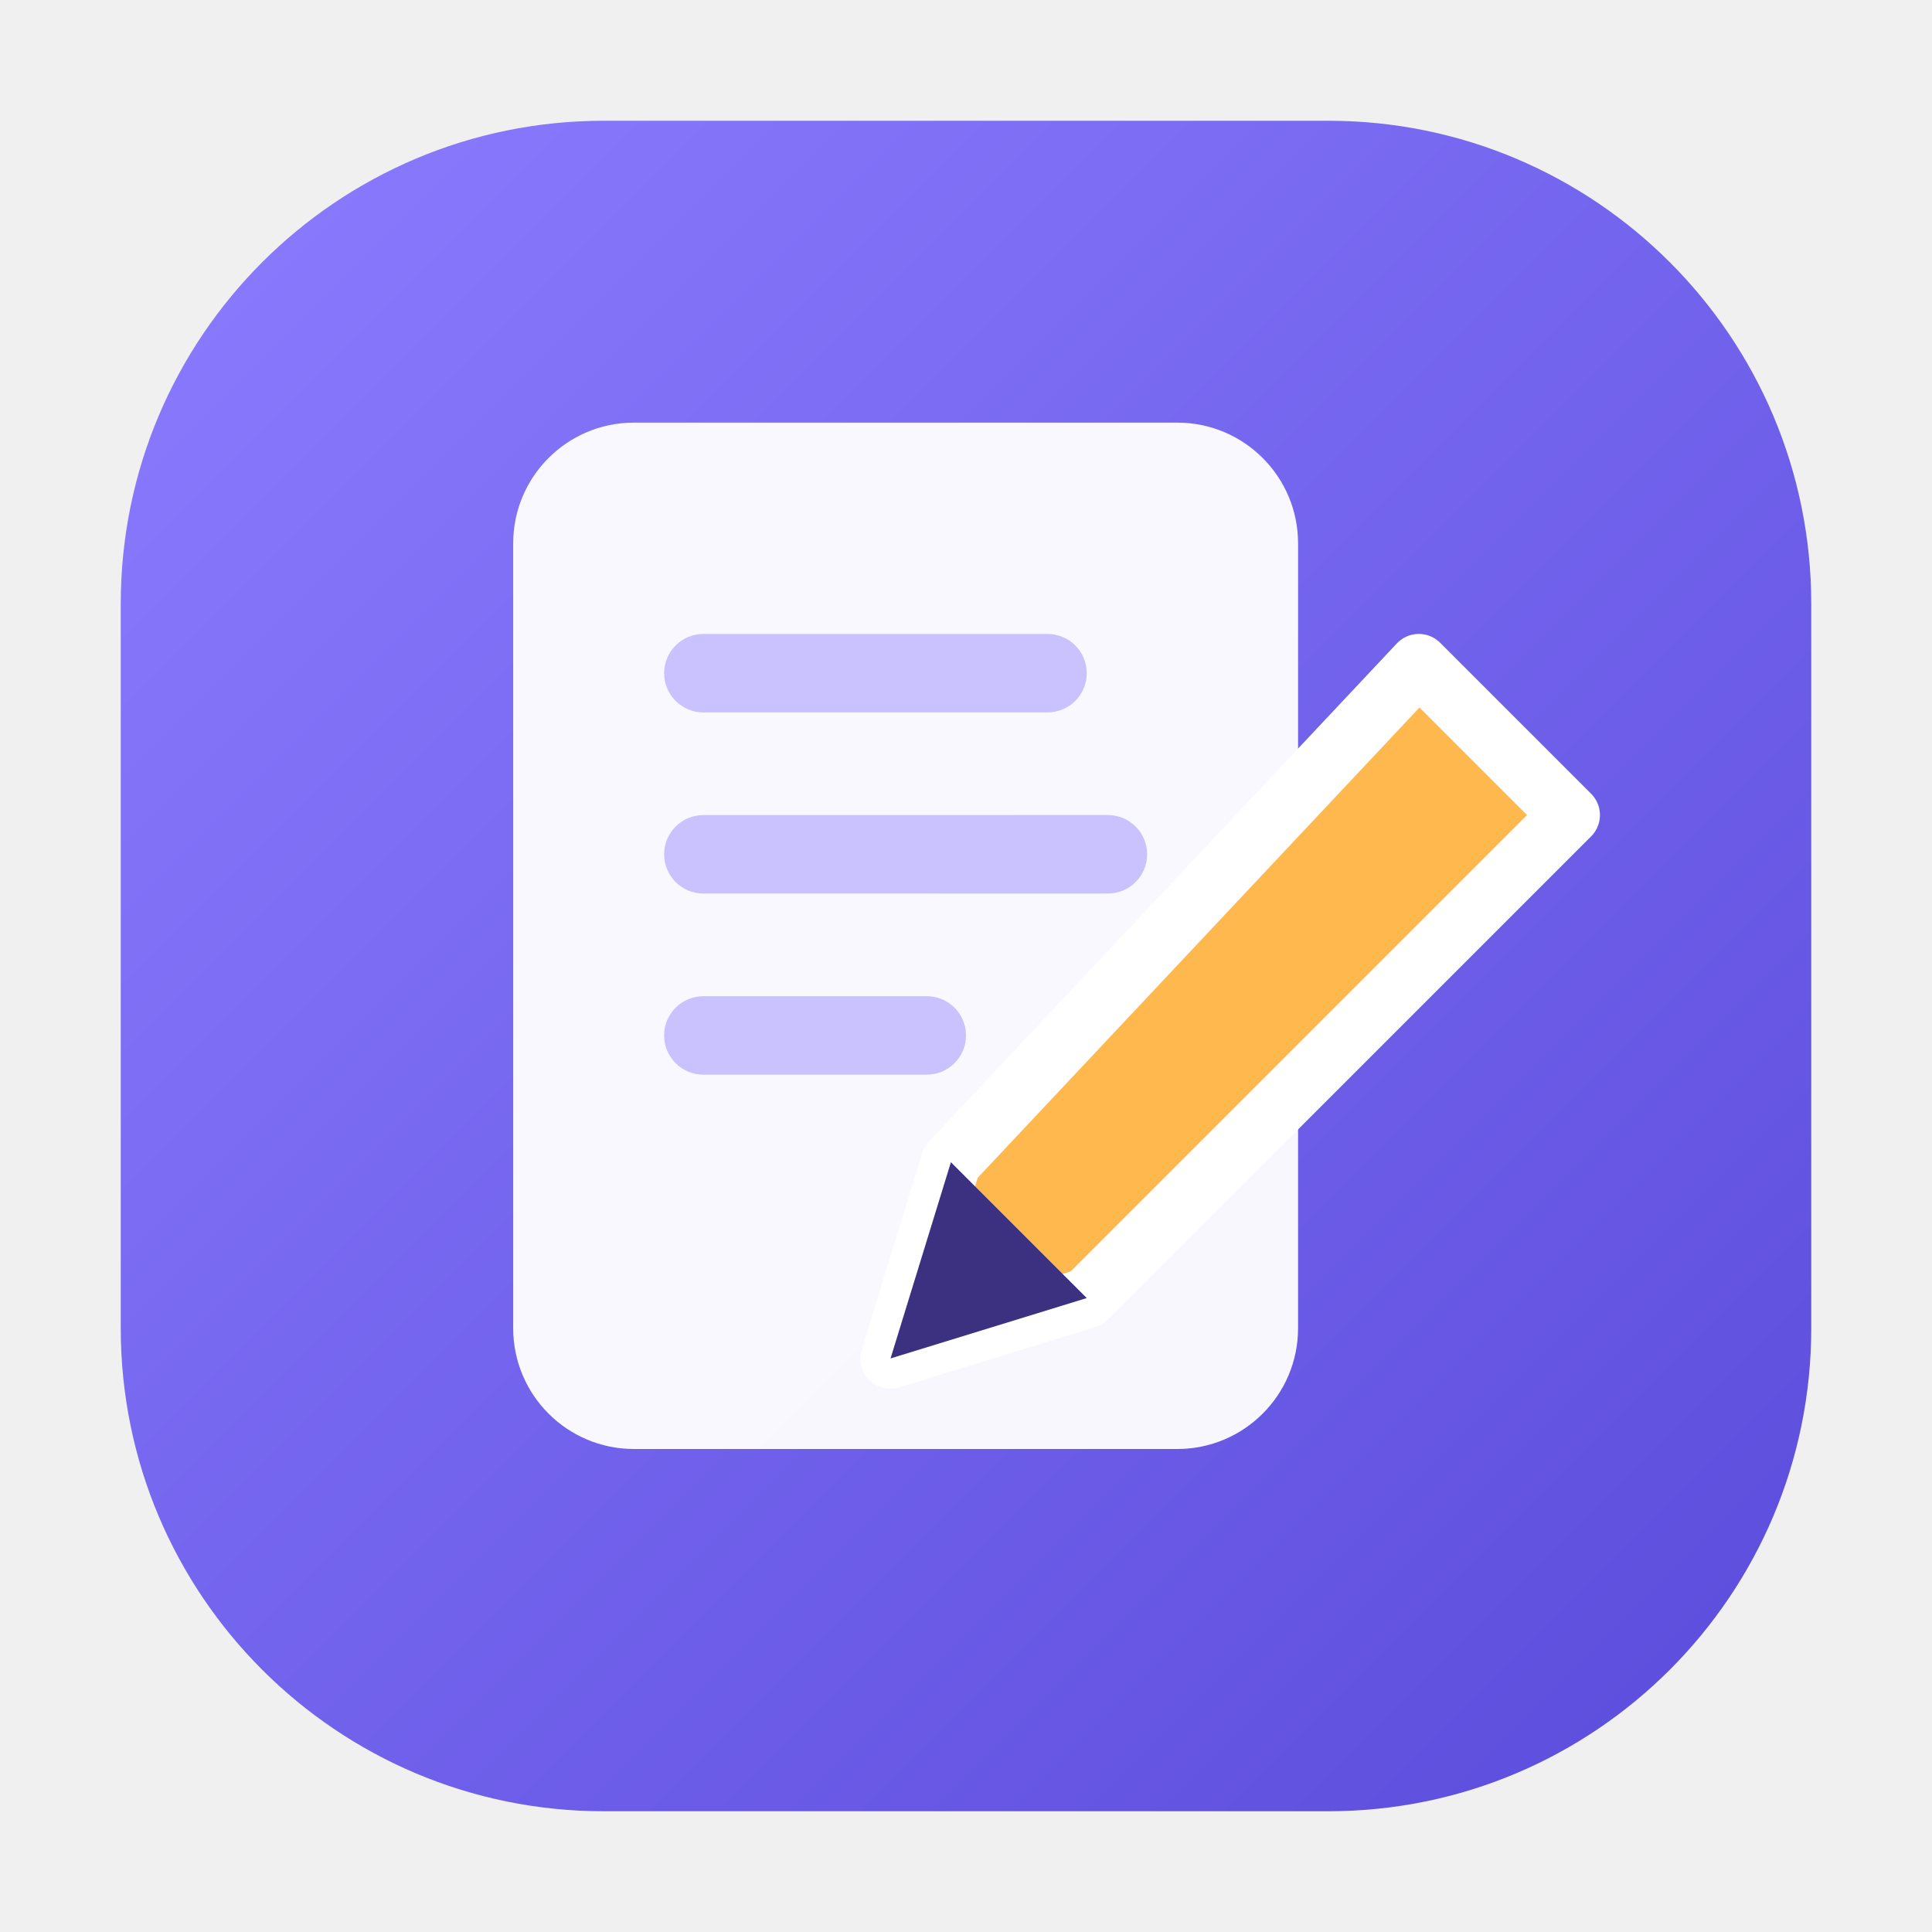
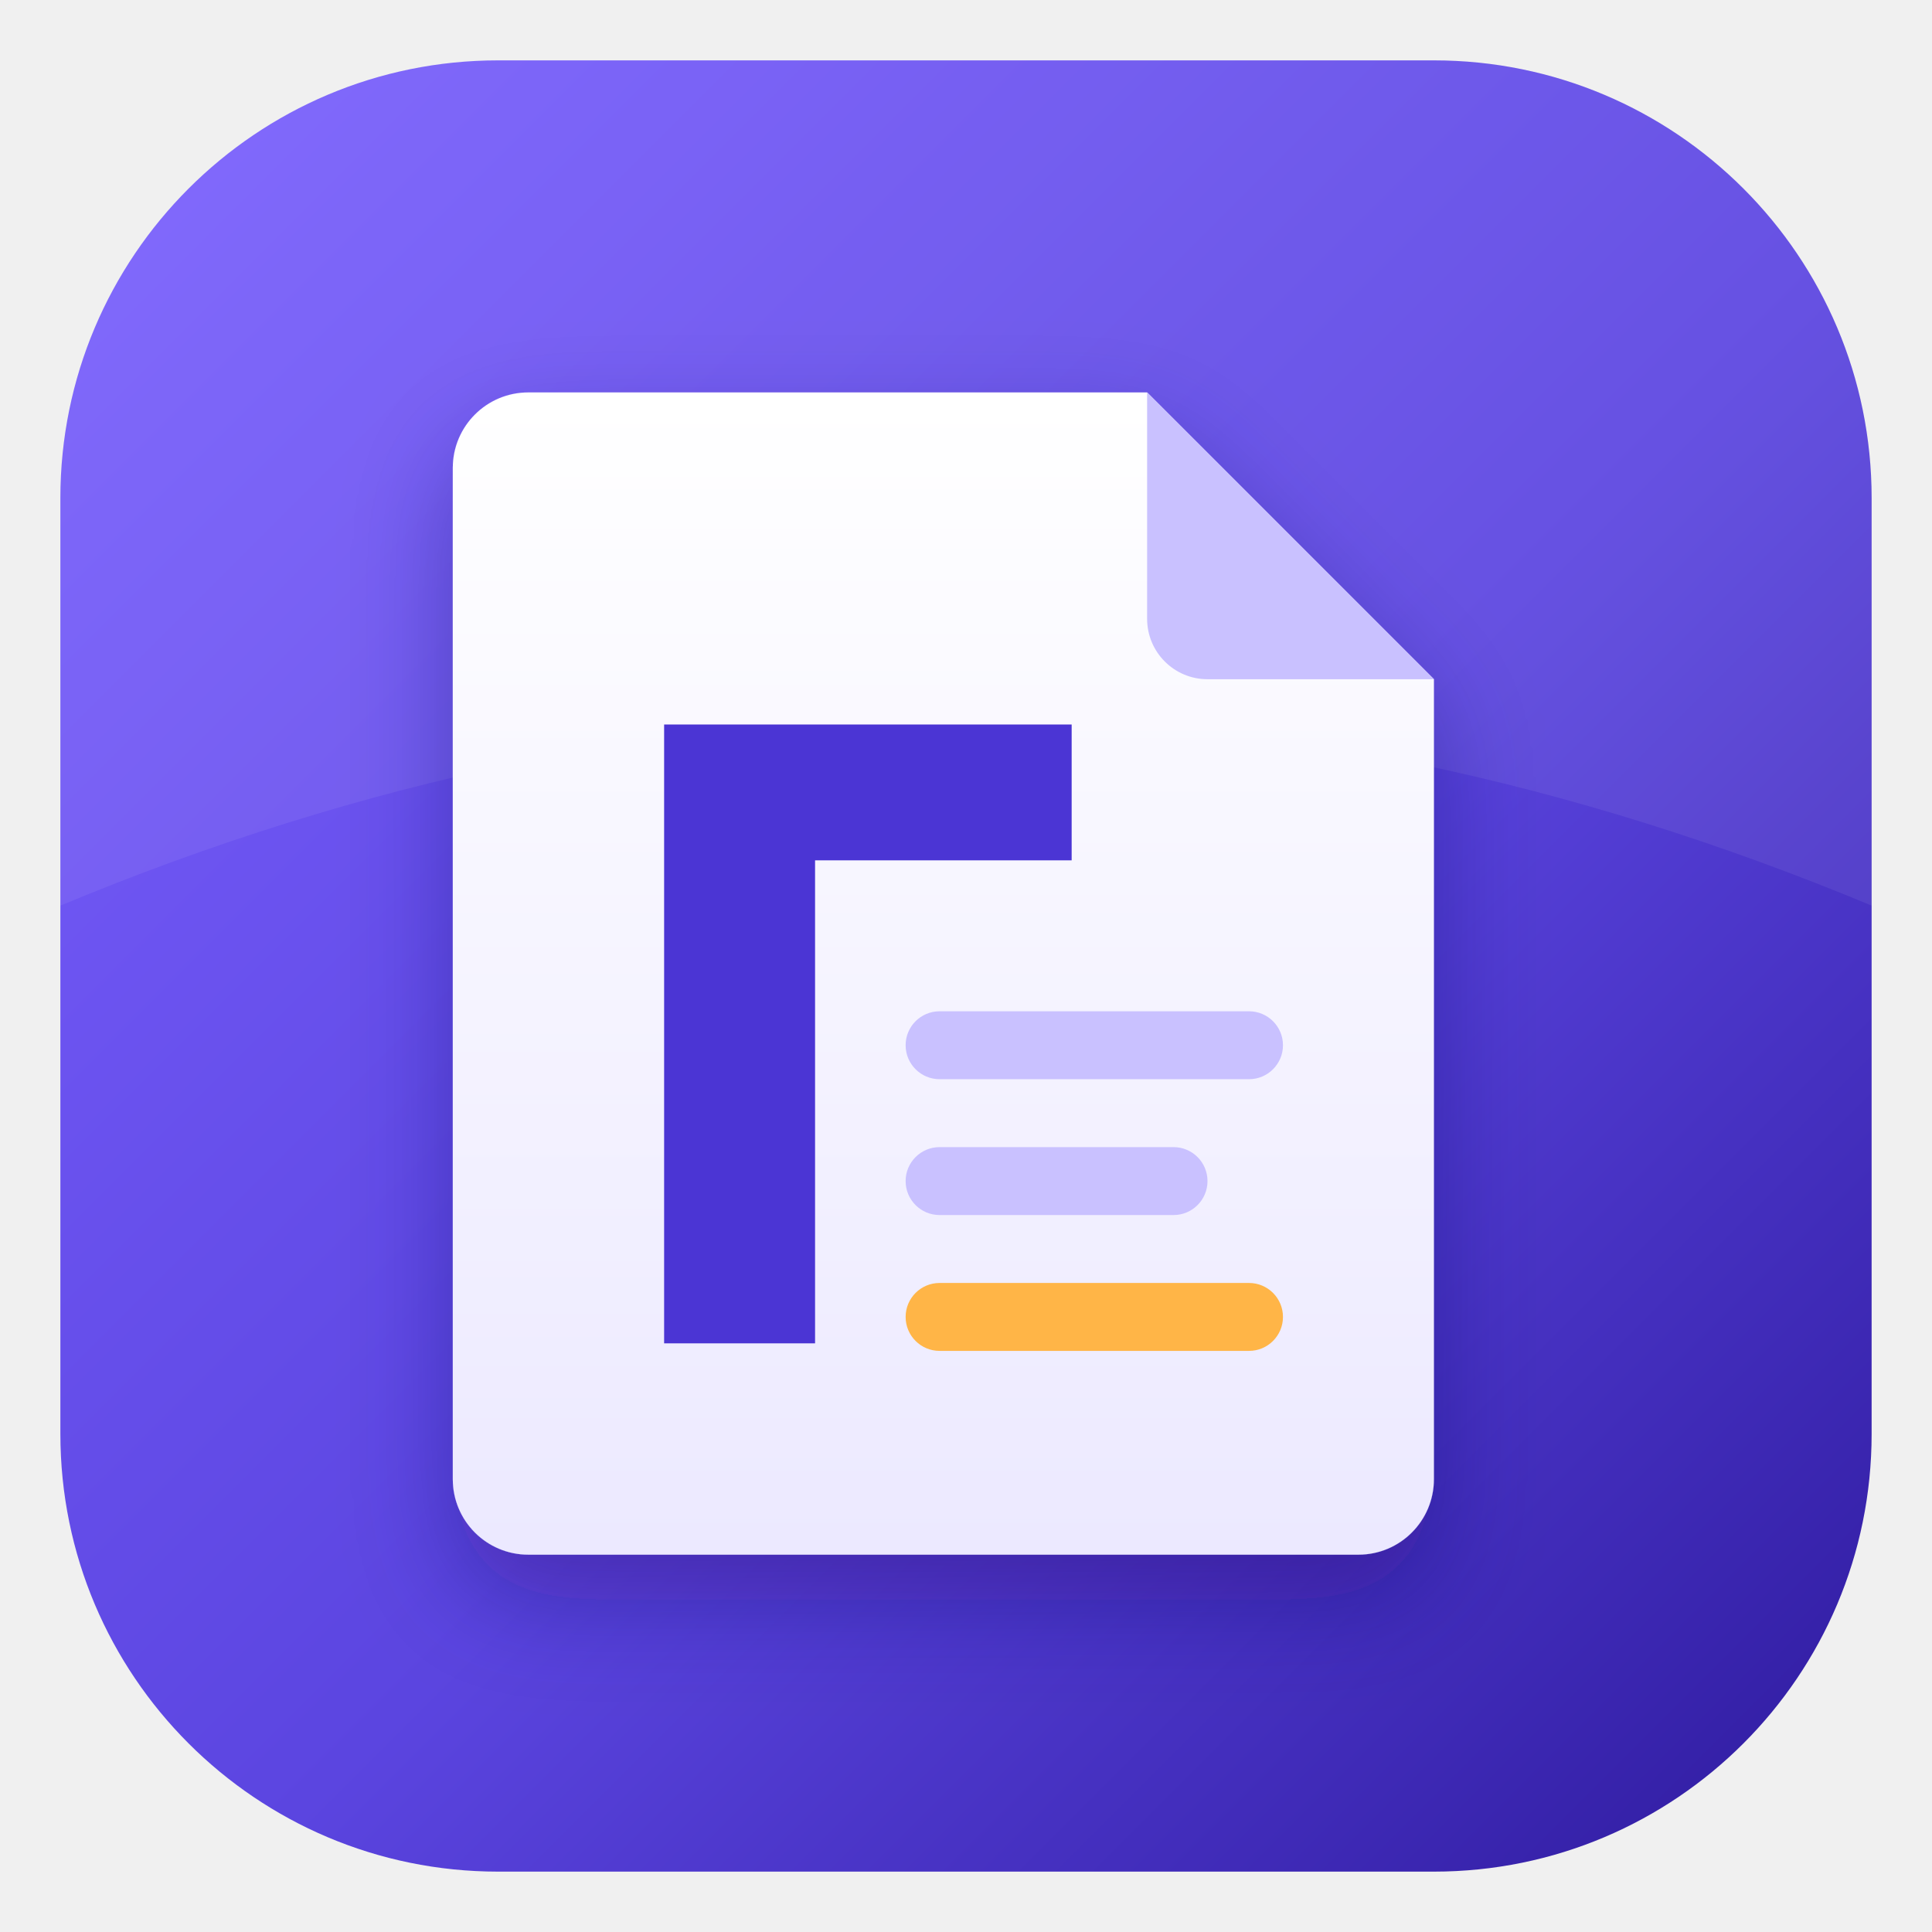
- <svg xmlns="http://www.w3.org/2000/svg" viewBox="0 0 64 64">
+ <svg xmlns="http://www.w3.org/2000/svg" viewBox="0 0 256 256">
  <defs>
-     <linearGradient id="g" x1="0" y1="0" x2="1" y2="1">
-       <stop offset="0" stop-color="#8b7cff" />
-       <stop offset="1" stop-color="#5b4bdb" />
+     <linearGradient id="bg" x1="0" y1="0" x2="1" y2="1">
+       <stop offset="0" stop-color="#7b61ff" />
+       <stop offset=".55" stop-color="#5b45e0" />
+       <stop offset="1" stop-color="#2e1a9e" />
    </linearGradient>
+     <linearGradient id="pg" x1="0" y1="0" x2="0" y2="1">
+       <stop offset="0" stop-color="#fff" />
+       <stop offset="1" stop-color="#ece9ff" />
+     </linearGradient>
+     <filter id="s" x="-20%" y="-20%" width="140%" height="140%">
+       <feDropShadow dx="0" dy="6" stdDeviation="7" flood-color="#1b0f66" flood-opacity=".35" />
+     </filter>
  </defs>
-   <rect x="4" y="4" width="56" height="56" rx="16" fill="url(#g)" />
-   <rect x="17" y="14" width="26" height="34" rx="4" fill="#fff" opacity=".95" />
-   <rect x="22" y="21" width="14" height="2.6" rx="1.3" fill="#c9c2ff" />
-   <rect x="22" y="27" width="16" height="2.6" rx="1.3" fill="#c9c2ff" />
-   <rect x="22" y="33" width="10" height="2.6" rx="1.3" fill="#c9c2ff" />
-   <path d="M47 22 L52 27 L36 43 L29.5 45 L31.5 38.5 Z" fill="#ffb84d" stroke="#fff" stroke-width="2" stroke-linejoin="round" />
-   <path d="M31.5 38.5 L29.5 45 L36 43 Z" fill="#3b3180" />
+   <rect x="8" y="8" width="240" height="240" rx="58" fill="url(#bg)" />
+   <path d="M8 120 Q128 70 248 120 V66 a58 58 0 0 0 -58 -58 H66 a58 58 0 0 0 -58 58 Z" fill="#fff" opacity=".07" />
+   <g filter="url(#s)">
+     <path d="M70 52 H152 L190 90 V196 a10 10 0 0 1 -10 10 H70 a10 10 0 0 1 -10 -10 V62 a10 10 0 0 1 10 -10 Z" fill="url(#pg)" />
+     <path d="M152 52 V82 a8 8 0 0 0 8 8 H190 Z" fill="#c9c1ff" />
+   </g>
+   <path d="M88 96 H142 V114 H108 V178 H88 Z" fill="#4b35d4" />
+   <rect x="120" y="134" width="50" height="9" rx="4.5" fill="#c9c1ff" />
+   <rect x="120" y="152" width="40" height="9" rx="4.5" fill="#c9c1ff" />
+   <rect x="120" y="170" width="50" height="9" rx="4.5" fill="#ffb547" />
</svg>
